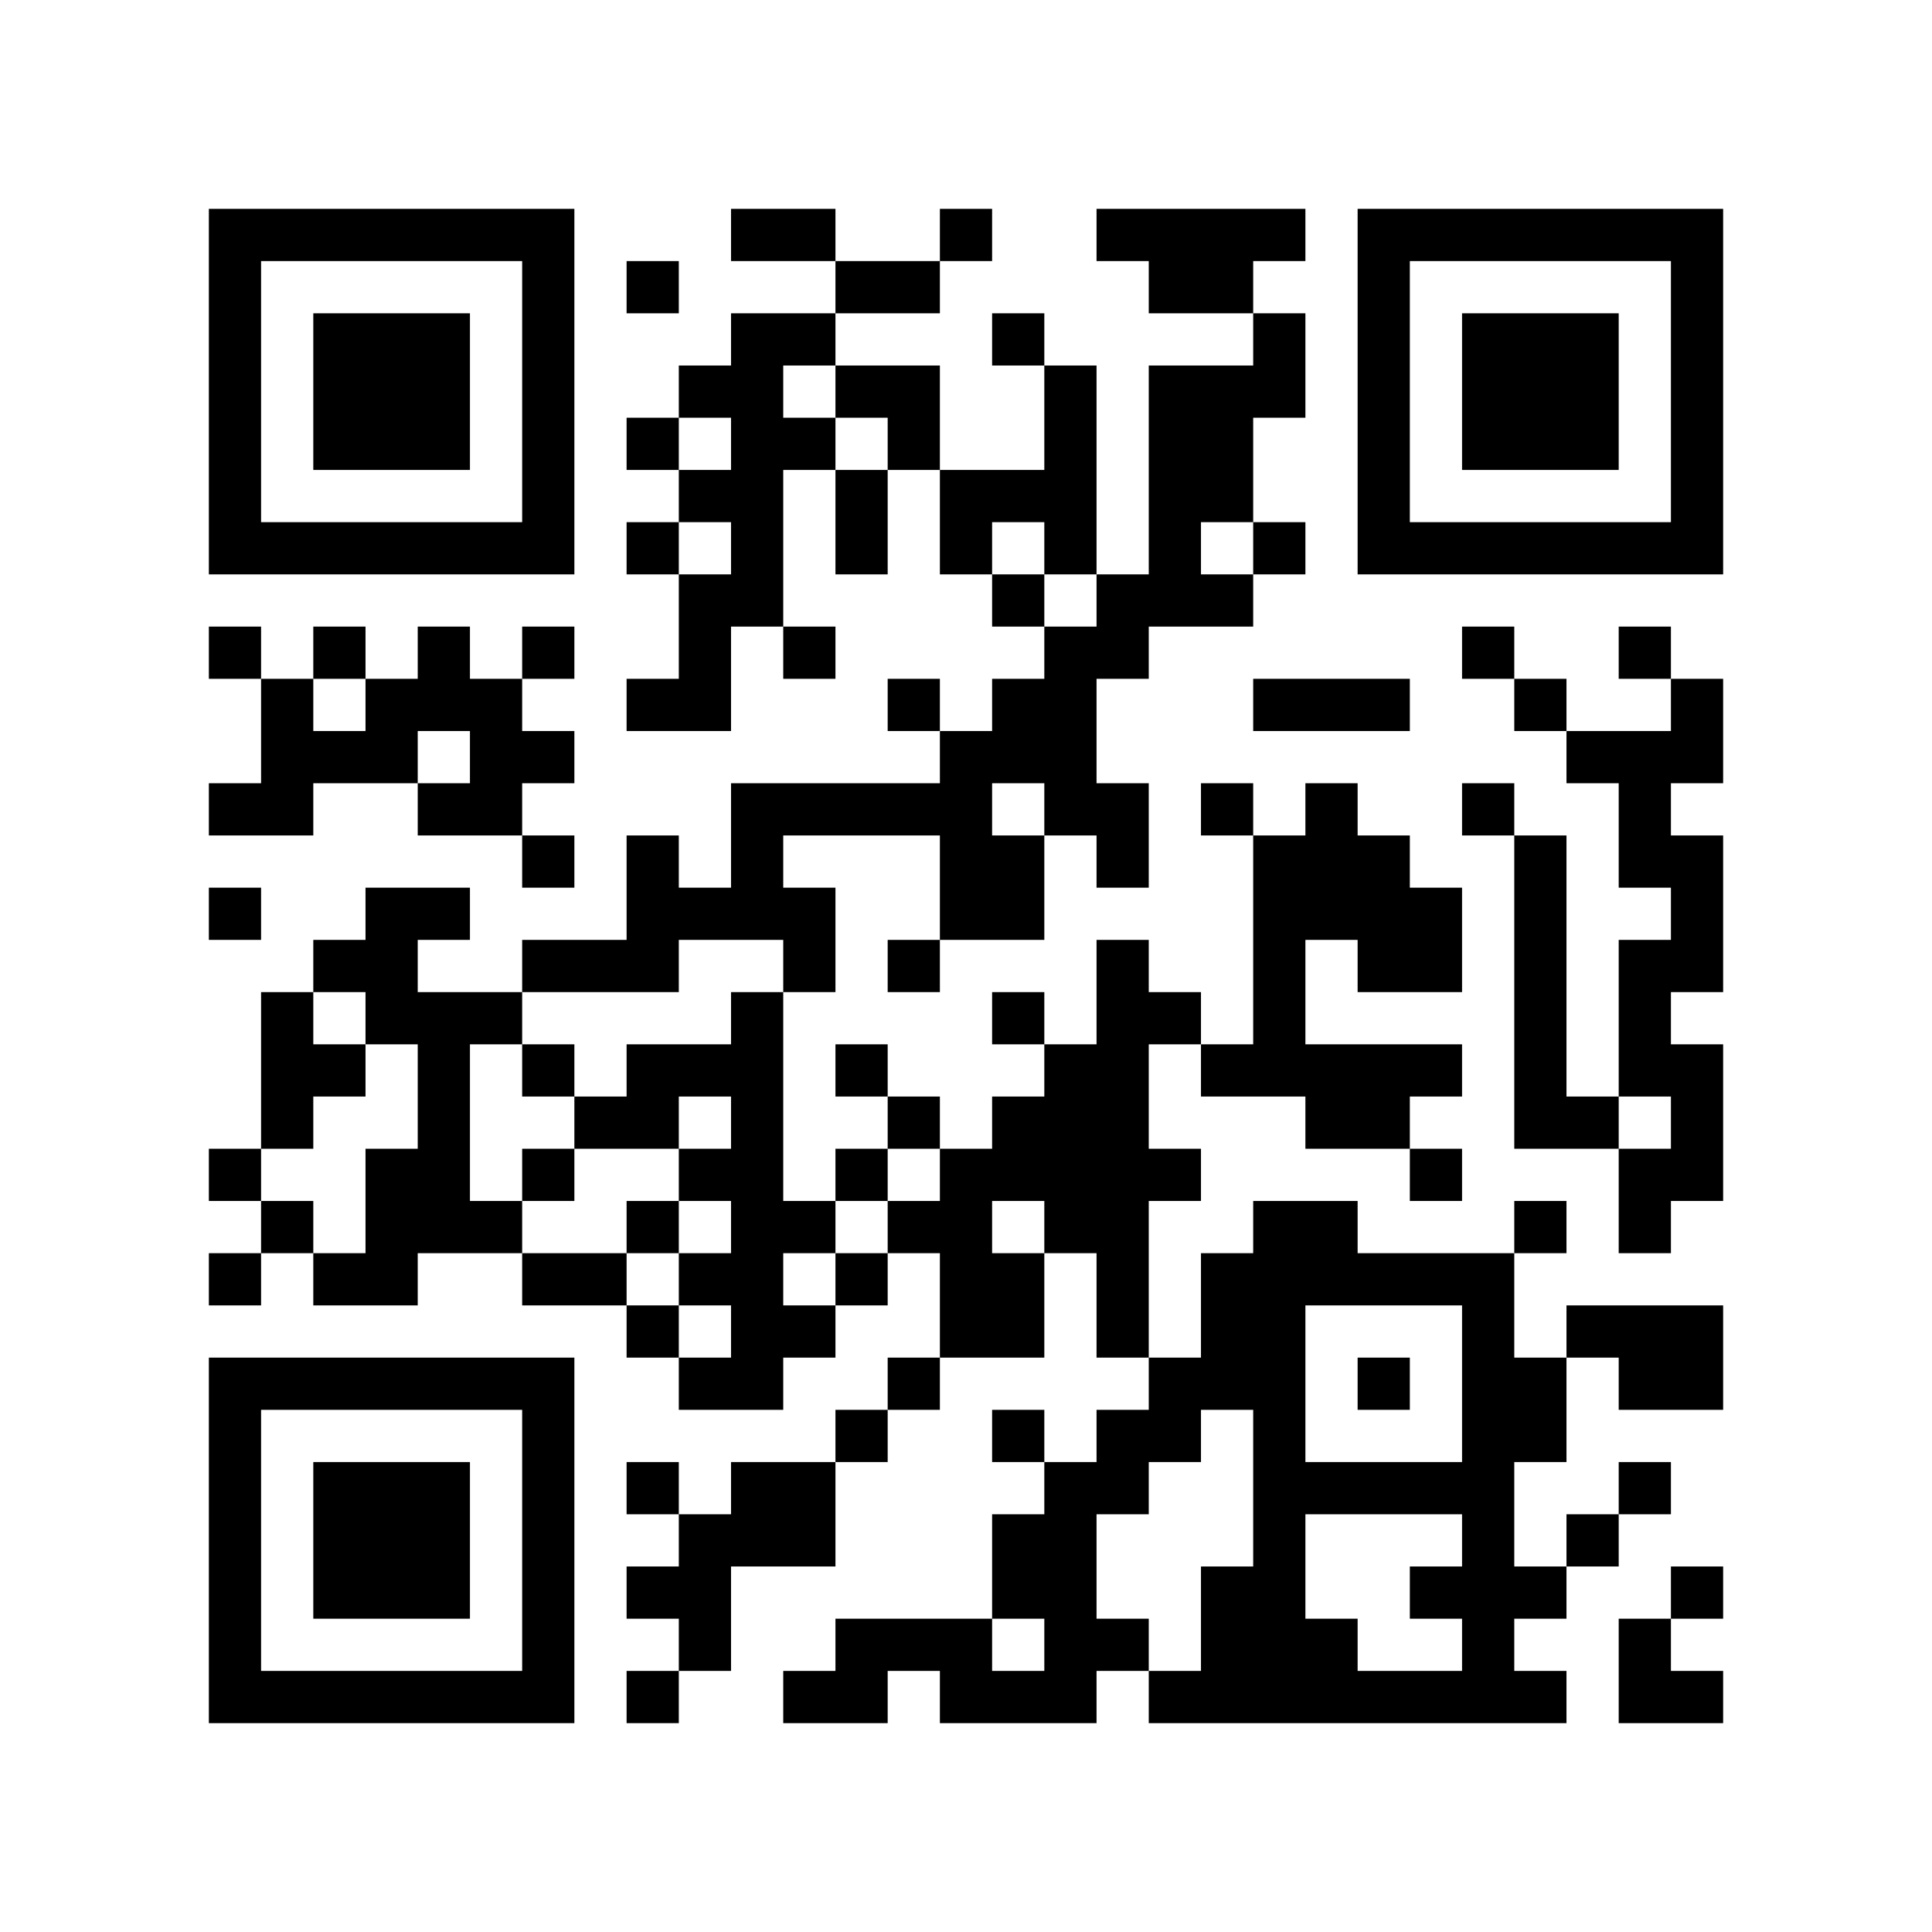
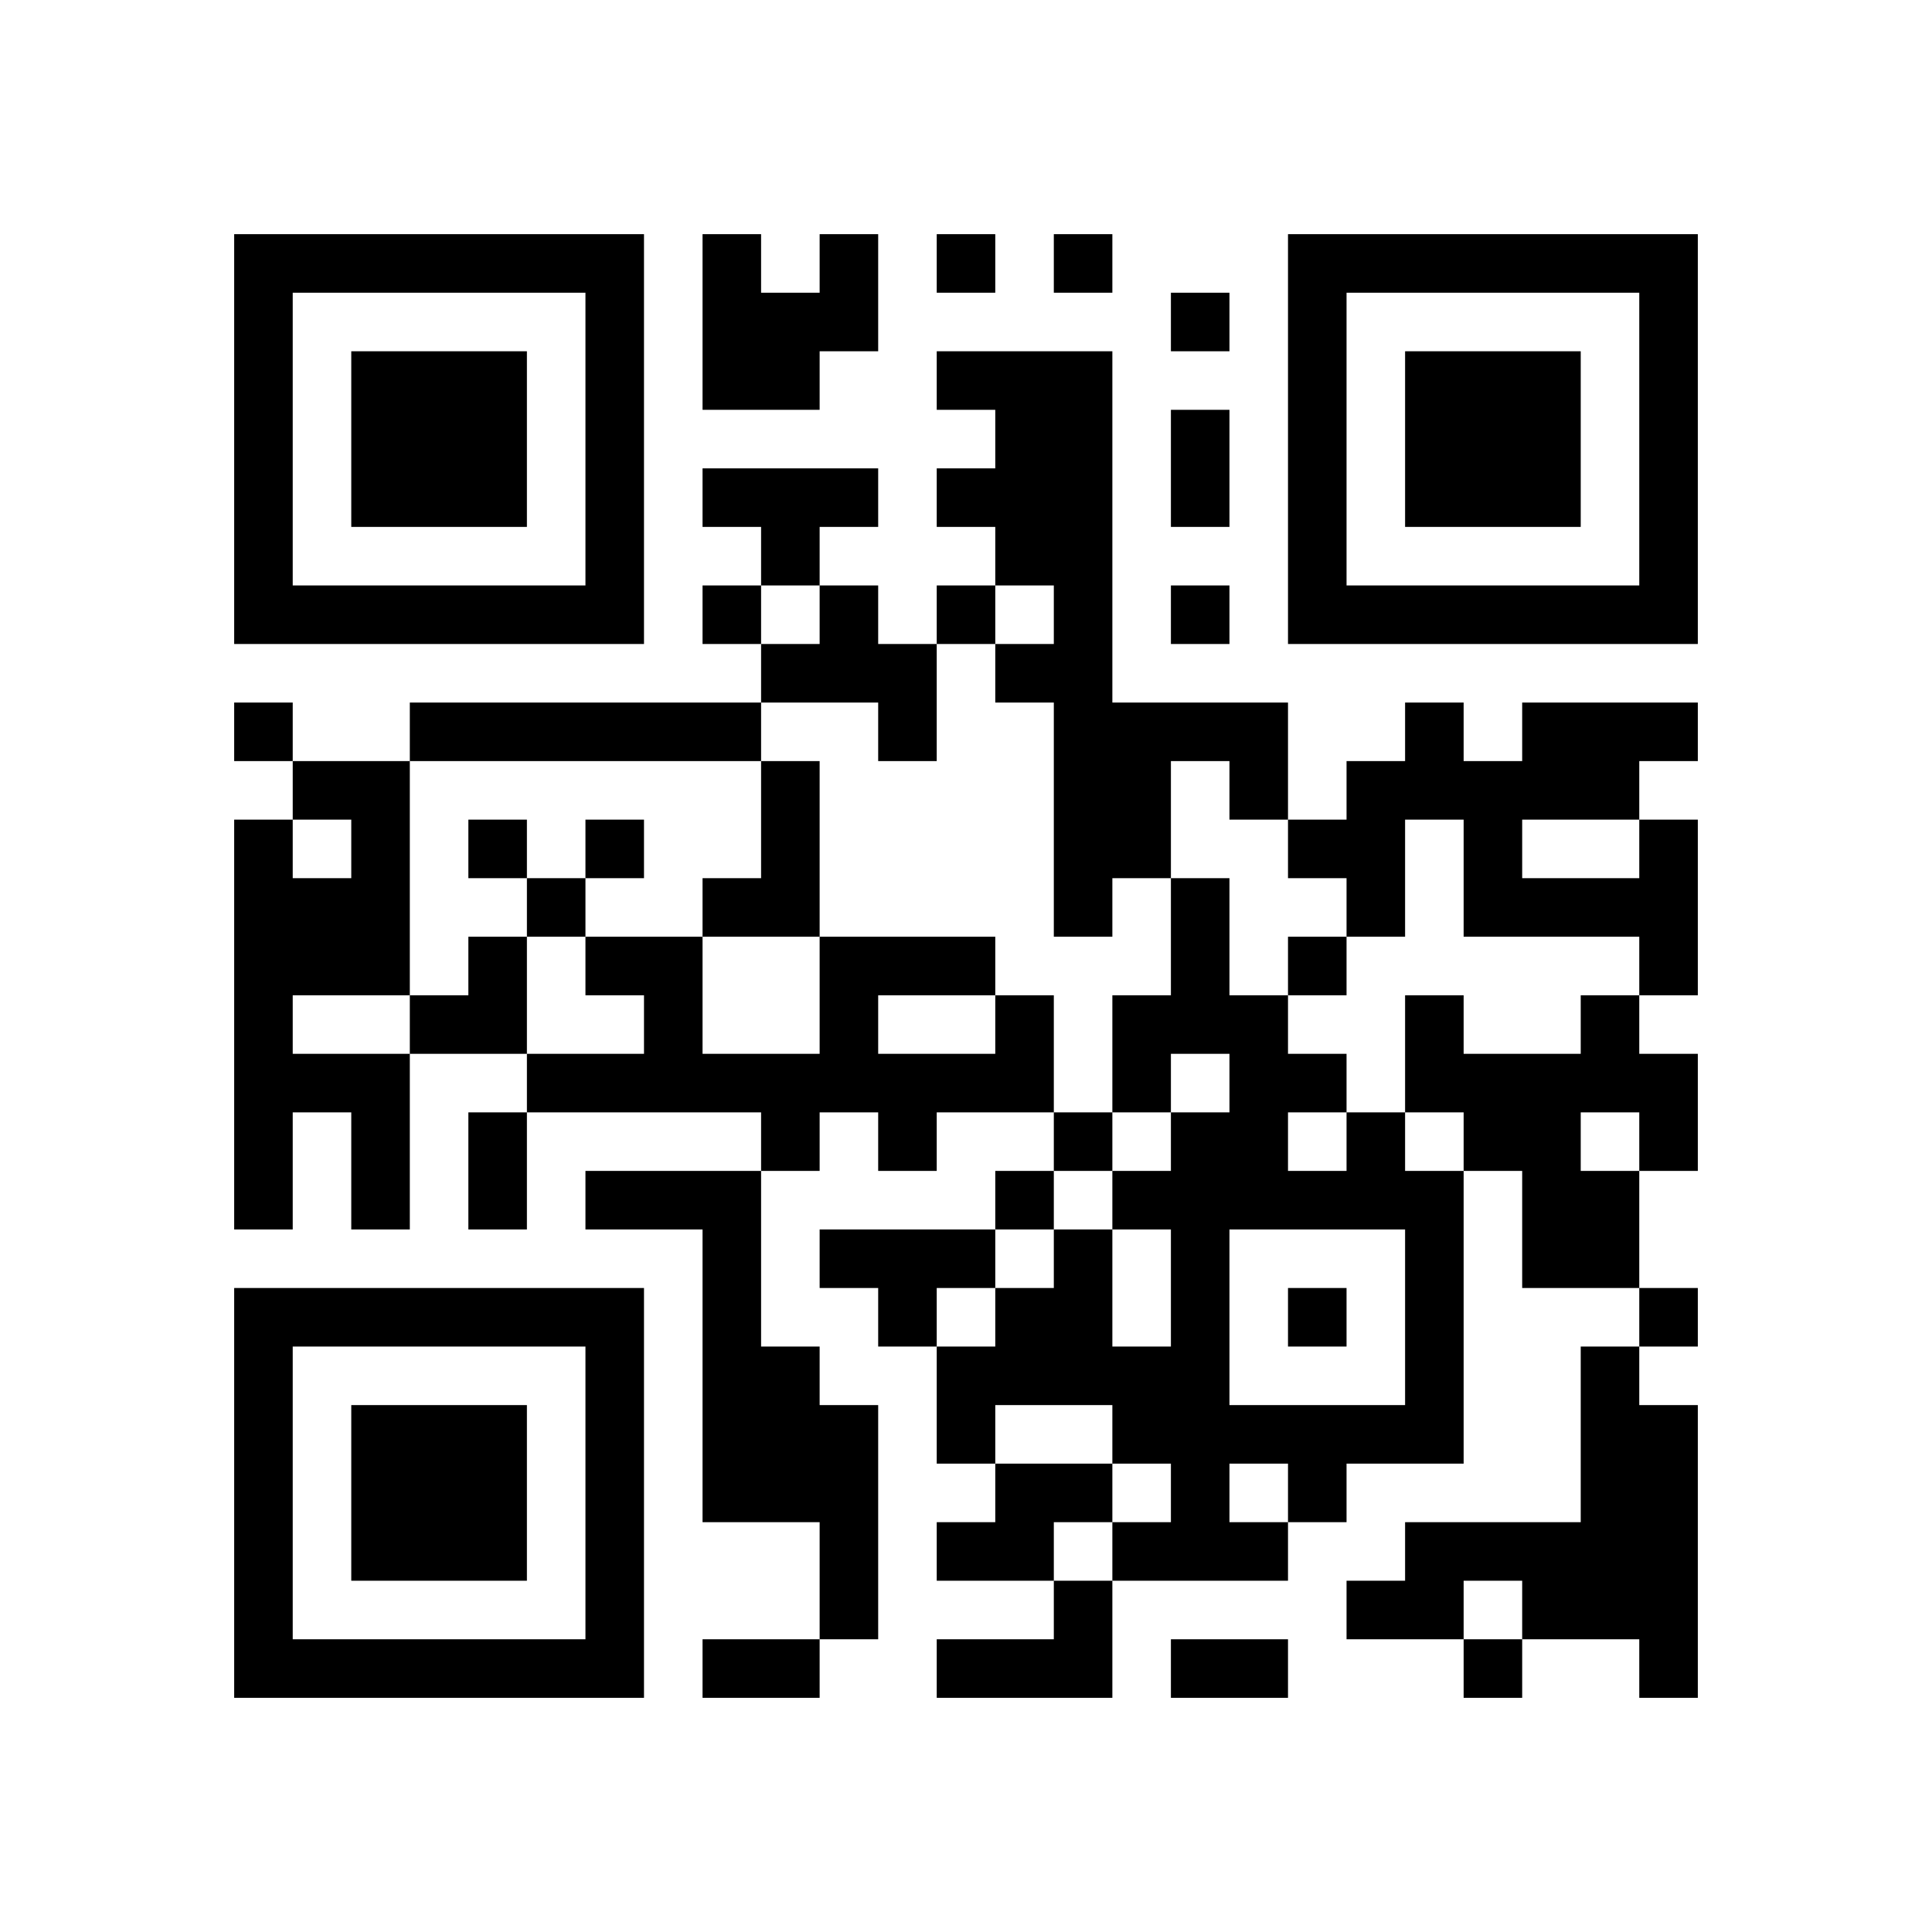
- <svg xmlns="http://www.w3.org/2000/svg" width="37mm" height="37mm" version="1.1" viewBox="0 0 37 37">
-   <path d="M4,4H5V5H4zM5,4H6V5H5zM6,4H7V5H6zM7,4H8V5H7zM8,4H9V5H8zM9,4H10V5H9zM10,4H11V5H10zM14,4H15V5H14zM15,4H16V5H15zM18,4H19V5H18zM21,4H22V5H21zM22,4H23V5H22zM23,4H24V5H23zM24,4H25V5H24zM26,4H27V5H26zM27,4H28V5H27zM28,4H29V5H28zM29,4H30V5H29zM30,4H31V5H30zM31,4H32V5H31zM32,4H33V5H32zM4,5H5V6H4zM10,5H11V6H10zM12,5H13V6H12zM16,5H17V6H16zM17,5H18V6H17zM22,5H23V6H22zM23,5H24V6H23zM26,5H27V6H26zM32,5H33V6H32zM4,6H5V7H4zM6,6H7V7H6zM7,6H8V7H7zM8,6H9V7H8zM10,6H11V7H10zM14,6H15V7H14zM15,6H16V7H15zM19,6H20V7H19zM24,6H25V7H24zM26,6H27V7H26zM28,6H29V7H28zM29,6H30V7H29zM30,6H31V7H30zM32,6H33V7H32zM4,7H5V8H4zM6,7H7V8H6zM7,7H8V8H7zM8,7H9V8H8zM10,7H11V8H10zM13,7H14V8H13zM14,7H15V8H14zM16,7H17V8H16zM17,7H18V8H17zM20,7H21V8H20zM22,7H23V8H22zM23,7H24V8H23zM24,7H25V8H24zM26,7H27V8H26zM28,7H29V8H28zM29,7H30V8H29zM30,7H31V8H30zM32,7H33V8H32zM4,8H5V9H4zM6,8H7V9H6zM7,8H8V9H7zM8,8H9V9H8zM10,8H11V9H10zM12,8H13V9H12zM14,8H15V9H14zM15,8H16V9H15zM17,8H18V9H17zM20,8H21V9H20zM22,8H23V9H22zM23,8H24V9H23zM26,8H27V9H26zM28,8H29V9H28zM29,8H30V9H29zM30,8H31V9H30zM32,8H33V9H32zM4,9H5V10H4zM10,9H11V10H10zM13,9H14V10H13zM14,9H15V10H14zM16,9H17V10H16zM18,9H19V10H18zM19,9H20V10H19zM20,9H21V10H20zM22,9H23V10H22zM23,9H24V10H23zM26,9H27V10H26zM32,9H33V10H32zM4,10H5V11H4zM5,10H6V11H5zM6,10H7V11H6zM7,10H8V11H7zM8,10H9V11H8zM9,10H10V11H9zM10,10H11V11H10zM12,10H13V11H12zM14,10H15V11H14zM16,10H17V11H16zM18,10H19V11H18zM20,10H21V11H20zM22,10H23V11H22zM24,10H25V11H24zM26,10H27V11H26zM27,10H28V11H27zM28,10H29V11H28zM29,10H30V11H29zM30,10H31V11H30zM31,10H32V11H31zM32,10H33V11H32zM13,11H14V12H13zM14,11H15V12H14zM19,11H20V12H19zM21,11H22V12H21zM22,11H23V12H22zM23,11H24V12H23zM4,12H5V13H4zM6,12H7V13H6zM8,12H9V13H8zM10,12H11V13H10zM13,12H14V13H13zM15,12H16V13H15zM20,12H21V13H20zM21,12H22V13H21zM28,12H29V13H28zM31,12H32V13H31zM5,13H6V14H5zM7,13H8V14H7zM8,13H9V14H8zM9,13H10V14H9zM12,13H13V14H12zM13,13H14V14H13zM17,13H18V14H17zM19,13H20V14H19zM20,13H21V14H20zM24,13H25V14H24zM25,13H26V14H25zM26,13H27V14H26zM29,13H30V14H29zM32,13H33V14H32zM5,14H6V15H5zM6,14H7V15H6zM7,14H8V15H7zM9,14H10V15H9zM10,14H11V15H10zM18,14H19V15H18zM19,14H20V15H19zM20,14H21V15H20zM30,14H31V15H30zM31,14H32V15H31zM32,14H33V15H32zM4,15H5V16H4zM5,15H6V16H5zM8,15H9V16H8zM9,15H10V16H9zM14,15H15V16H14zM15,15H16V16H15zM16,15H17V16H16zM17,15H18V16H17zM18,15H19V16H18zM20,15H21V16H20zM21,15H22V16H21zM23,15H24V16H23zM25,15H26V16H25zM28,15H29V16H28zM31,15H32V16H31zM10,16H11V17H10zM12,16H13V17H12zM14,16H15V17H14zM18,16H19V17H18zM19,16H20V17H19zM21,16H22V17H21zM24,16H25V17H24zM25,16H26V17H25zM26,16H27V17H26zM29,16H30V17H29zM31,16H32V17H31zM32,16H33V17H32zM4,17H5V18H4zM7,17H8V18H7zM8,17H9V18H8zM12,17H13V18H12zM13,17H14V18H13zM14,17H15V18H14zM15,17H16V18H15zM18,17H19V18H18zM19,17H20V18H19zM24,17H25V18H24zM25,17H26V18H25zM26,17H27V18H26zM27,17H28V18H27zM29,17H30V18H29zM32,17H33V18H32zM6,18H7V19H6zM7,18H8V19H7zM10,18H11V19H10zM11,18H12V19H11zM12,18H13V19H12zM15,18H16V19H15zM17,18H18V19H17zM21,18H22V19H21zM24,18H25V19H24zM26,18H27V19H26zM27,18H28V19H27zM29,18H30V19H29zM31,18H32V19H31zM32,18H33V19H32zM5,19H6V20H5zM7,19H8V20H7zM8,19H9V20H8zM9,19H10V20H9zM14,19H15V20H14zM19,19H20V20H19zM21,19H22V20H21zM22,19H23V20H22zM24,19H25V20H24zM29,19H30V20H29zM31,19H32V20H31zM5,20H6V21H5zM6,20H7V21H6zM8,20H9V21H8zM10,20H11V21H10zM12,20H13V21H12zM13,20H14V21H13zM14,20H15V21H14zM16,20H17V21H16zM20,20H21V21H20zM21,20H22V21H21zM23,20H24V21H23zM24,20H25V21H24zM25,20H26V21H25zM26,20H27V21H26zM27,20H28V21H27zM29,20H30V21H29zM31,20H32V21H31zM32,20H33V21H32zM5,21H6V22H5zM8,21H9V22H8zM11,21H12V22H11zM12,21H13V22H12zM14,21H15V22H14zM17,21H18V22H17zM19,21H20V22H19zM20,21H21V22H20zM21,21H22V22H21zM25,21H26V22H25zM26,21H27V22H26zM29,21H30V22H29zM30,21H31V22H30zM32,21H33V22H32zM4,22H5V23H4zM7,22H8V23H7zM8,22H9V23H8zM10,22H11V23H10zM13,22H14V23H13zM14,22H15V23H14zM16,22H17V23H16zM18,22H19V23H18zM19,22H20V23H19zM20,22H21V23H20zM21,22H22V23H21zM22,22H23V23H22zM27,22H28V23H27zM31,22H32V23H31zM32,22H33V23H32zM5,23H6V24H5zM7,23H8V24H7zM8,23H9V24H8zM9,23H10V24H9zM12,23H13V24H12zM14,23H15V24H14zM15,23H16V24H15zM17,23H18V24H17zM18,23H19V24H18zM20,23H21V24H20zM21,23H22V24H21zM24,23H25V24H24zM25,23H26V24H25zM29,23H30V24H29zM31,23H32V24H31zM4,24H5V25H4zM6,24H7V25H6zM7,24H8V25H7zM10,24H11V25H10zM11,24H12V25H11zM13,24H14V25H13zM14,24H15V25H14zM16,24H17V25H16zM18,24H19V25H18zM19,24H20V25H19zM21,24H22V25H21zM23,24H24V25H23zM24,24H25V25H24zM25,24H26V25H25zM26,24H27V25H26zM27,24H28V25H27zM28,24H29V25H28zM12,25H13V26H12zM14,25H15V26H14zM15,25H16V26H15zM18,25H19V26H18zM19,25H20V26H19zM21,25H22V26H21zM23,25H24V26H23zM24,25H25V26H24zM28,25H29V26H28zM30,25H31V26H30zM31,25H32V26H31zM32,25H33V26H32zM4,26H5V27H4zM5,26H6V27H5zM6,26H7V27H6zM7,26H8V27H7zM8,26H9V27H8zM9,26H10V27H9zM10,26H11V27H10zM13,26H14V27H13zM14,26H15V27H14zM17,26H18V27H17zM22,26H23V27H22zM23,26H24V27H23zM24,26H25V27H24zM26,26H27V27H26zM28,26H29V27H28zM29,26H30V27H29zM31,26H32V27H31zM32,26H33V27H32zM4,27H5V28H4zM10,27H11V28H10zM16,27H17V28H16zM19,27H20V28H19zM21,27H22V28H21zM22,27H23V28H22zM24,27H25V28H24zM28,27H29V28H28zM29,27H30V28H29zM4,28H5V29H4zM6,28H7V29H6zM7,28H8V29H7zM8,28H9V29H8zM10,28H11V29H10zM12,28H13V29H12zM14,28H15V29H14zM15,28H16V29H15zM20,28H21V29H20zM21,28H22V29H21zM24,28H25V29H24zM25,28H26V29H25zM26,28H27V29H26zM27,28H28V29H27zM28,28H29V29H28zM31,28H32V29H31zM4,29H5V30H4zM6,29H7V30H6zM7,29H8V30H7zM8,29H9V30H8zM10,29H11V30H10zM13,29H14V30H13zM14,29H15V30H14zM15,29H16V30H15zM19,29H20V30H19zM20,29H21V30H20zM24,29H25V30H24zM28,29H29V30H28zM30,29H31V30H30zM4,30H5V31H4zM6,30H7V31H6zM7,30H8V31H7zM8,30H9V31H8zM10,30H11V31H10zM12,30H13V31H12zM13,30H14V31H13zM19,30H20V31H19zM20,30H21V31H20zM23,30H24V31H23zM24,30H25V31H24zM27,30H28V31H27zM28,30H29V31H28zM29,30H30V31H29zM32,30H33V31H32zM4,31H5V32H4zM10,31H11V32H10zM13,31H14V32H13zM16,31H17V32H16zM17,31H18V32H17zM18,31H19V32H18zM20,31H21V32H20zM21,31H22V32H21zM23,31H24V32H23zM24,31H25V32H24zM25,31H26V32H25zM28,31H29V32H28zM31,31H32V32H31zM4,32H5V33H4zM5,32H6V33H5zM6,32H7V33H6zM7,32H8V33H7zM8,32H9V33H8zM9,32H10V33H9zM10,32H11V33H10zM12,32H13V33H12zM15,32H16V33H15zM16,32H17V33H16zM18,32H19V33H18zM19,32H20V33H19zM20,32H21V33H20zM22,32H23V33H22zM23,32H24V33H23zM24,32H25V33H24zM25,32H26V33H25zM26,32H27V33H26zM27,32H28V33H27zM28,32H29V33H28zM29,32H30V33H29zM31,32H32V33H31zM32,32H33V33H32z" id="qr-path" fill="#000000" fill-opacity="1" fill-rule="nonzero" stroke="none" />
+ <svg xmlns="http://www.w3.org/2000/svg" width="33mm" height="33mm" version="1.1" viewBox="0 0 33 33">
+   <path d="M4,4H5V5H4zM5,4H6V5H5zM6,4H7V5H6zM7,4H8V5H7zM8,4H9V5H8zM9,4H10V5H9zM10,4H11V5H10zM12,4H13V5H12zM14,4H15V5H14zM16,4H17V5H16zM18,4H19V5H18zM22,4H23V5H22zM23,4H24V5H23zM24,4H25V5H24zM25,4H26V5H25zM26,4H27V5H26zM27,4H28V5H27zM28,4H29V5H28zM4,5H5V6H4zM10,5H11V6H10zM12,5H13V6H12zM13,5H14V6H13zM14,5H15V6H14zM20,5H21V6H20zM22,5H23V6H22zM28,5H29V6H28zM4,6H5V7H4zM6,6H7V7H6zM7,6H8V7H7zM8,6H9V7H8zM10,6H11V7H10zM12,6H13V7H12zM13,6H14V7H13zM16,6H17V7H16zM17,6H18V7H17zM18,6H19V7H18zM22,6H23V7H22zM24,6H25V7H24zM25,6H26V7H25zM26,6H27V7H26zM28,6H29V7H28zM4,7H5V8H4zM6,7H7V8H6zM7,7H8V8H7zM8,7H9V8H8zM10,7H11V8H10zM17,7H18V8H17zM18,7H19V8H18zM20,7H21V8H20zM22,7H23V8H22zM24,7H25V8H24zM25,7H26V8H25zM26,7H27V8H26zM28,7H29V8H28zM4,8H5V9H4zM6,8H7V9H6zM7,8H8V9H7zM8,8H9V9H8zM10,8H11V9H10zM12,8H13V9H12zM13,8H14V9H13zM14,8H15V9H14zM16,8H17V9H16zM17,8H18V9H17zM18,8H19V9H18zM20,8H21V9H20zM22,8H23V9H22zM24,8H25V9H24zM25,8H26V9H25zM26,8H27V9H26zM28,8H29V9H28zM4,9H5V10H4zM10,9H11V10H10zM13,9H14V10H13zM17,9H18V10H17zM18,9H19V10H18zM22,9H23V10H22zM28,9H29V10H28zM4,10H5V11H4zM5,10H6V11H5zM6,10H7V11H6zM7,10H8V11H7zM8,10H9V11H8zM9,10H10V11H9zM10,10H11V11H10zM12,10H13V11H12zM14,10H15V11H14zM16,10H17V11H16zM18,10H19V11H18zM20,10H21V11H20zM22,10H23V11H22zM23,10H24V11H23zM24,10H25V11H24zM25,10H26V11H25zM26,10H27V11H26zM27,10H28V11H27zM28,10H29V11H28zM13,11H14V12H13zM14,11H15V12H14zM15,11H16V12H15zM17,11H18V12H17zM18,11H19V12H18zM4,12H5V13H4zM7,12H8V13H7zM8,12H9V13H8zM9,12H10V13H9zM10,12H11V13H10zM11,12H12V13H11zM12,12H13V13H12zM15,12H16V13H15zM18,12H19V13H18zM19,12H20V13H19zM20,12H21V13H20zM21,12H22V13H21zM24,12H25V13H24zM26,12H27V13H26zM27,12H28V13H27zM28,12H29V13H28zM5,13H6V14H5zM6,13H7V14H6zM13,13H14V14H13zM18,13H19V14H18zM19,13H20V14H19zM21,13H22V14H21zM23,13H24V14H23zM24,13H25V14H24zM25,13H26V14H25zM26,13H27V14H26zM27,13H28V14H27zM4,14H5V15H4zM6,14H7V15H6zM8,14H9V15H8zM10,14H11V15H10zM13,14H14V15H13zM18,14H19V15H18zM19,14H20V15H19zM22,14H23V15H22zM23,14H24V15H23zM25,14H26V15H25zM28,14H29V15H28zM4,15H5V16H4zM5,15H6V16H5zM6,15H7V16H6zM9,15H10V16H9zM12,15H13V16H12zM13,15H14V16H13zM18,15H19V16H18zM20,15H21V16H20zM23,15H24V16H23zM25,15H26V16H25zM26,15H27V16H26zM27,15H28V16H27zM28,15H29V16H28zM4,16H5V17H4zM5,16H6V17H5zM6,16H7V17H6zM8,16H9V17H8zM10,16H11V17H10zM11,16H12V17H11zM14,16H15V17H14zM15,16H16V17H15zM16,16H17V17H16zM20,16H21V17H20zM22,16H23V17H22zM28,16H29V17H28zM4,17H5V18H4zM7,17H8V18H7zM8,17H9V18H8zM11,17H12V18H11zM14,17H15V18H14zM17,17H18V18H17zM19,17H20V18H19zM20,17H21V18H20zM21,17H22V18H21zM24,17H25V18H24zM27,17H28V18H27zM4,18H5V19H4zM5,18H6V19H5zM6,18H7V19H6zM9,18H10V19H9zM10,18H11V19H10zM11,18H12V19H11zM12,18H13V19H12zM13,18H14V19H13zM14,18H15V19H14zM15,18H16V19H15zM16,18H17V19H16zM17,18H18V19H17zM19,18H20V19H19zM21,18H22V19H21zM22,18H23V19H22zM24,18H25V19H24zM25,18H26V19H25zM26,18H27V19H26zM27,18H28V19H27zM28,18H29V19H28zM4,19H5V20H4zM6,19H7V20H6zM8,19H9V20H8zM13,19H14V20H13zM15,19H16V20H15zM18,19H19V20H18zM20,19H21V20H20zM21,19H22V20H21zM23,19H24V20H23zM25,19H26V20H25zM26,19H27V20H26zM28,19H29V20H28zM4,20H5V21H4zM6,20H7V21H6zM8,20H9V21H8zM10,20H11V21H10zM11,20H12V21H11zM12,20H13V21H12zM17,20H18V21H17zM19,20H20V21H19zM20,20H21V21H20zM21,20H22V21H21zM22,20H23V21H22zM23,20H24V21H23zM24,20H25V21H24zM26,20H27V21H26zM27,20H28V21H27zM12,21H13V22H12zM14,21H15V22H14zM15,21H16V22H15zM16,21H17V22H16zM18,21H19V22H18zM20,21H21V22H20zM24,21H25V22H24zM26,21H27V22H26zM27,21H28V22H27zM4,22H5V23H4zM5,22H6V23H5zM6,22H7V23H6zM7,22H8V23H7zM8,22H9V23H8zM9,22H10V23H9zM10,22H11V23H10zM12,22H13V23H12zM15,22H16V23H15zM17,22H18V23H17zM18,22H19V23H18zM20,22H21V23H20zM22,22H23V23H22zM24,22H25V23H24zM28,22H29V23H28zM4,23H5V24H4zM10,23H11V24H10zM12,23H13V24H12zM13,23H14V24H13zM16,23H17V24H16zM17,23H18V24H17zM18,23H19V24H18zM19,23H20V24H19zM20,23H21V24H20zM24,23H25V24H24zM27,23H28V24H27zM4,24H5V25H4zM6,24H7V25H6zM7,24H8V25H7zM8,24H9V25H8zM10,24H11V25H10zM12,24H13V25H12zM13,24H14V25H13zM14,24H15V25H14zM16,24H17V25H16zM19,24H20V25H19zM20,24H21V25H20zM21,24H22V25H21zM22,24H23V25H22zM23,24H24V25H23zM24,24H25V25H24zM27,24H28V25H27zM28,24H29V25H28zM4,25H5V26H4zM6,25H7V26H6zM7,25H8V26H7zM8,25H9V26H8zM10,25H11V26H10zM12,25H13V26H12zM13,25H14V26H13zM14,25H15V26H14zM17,25H18V26H17zM18,25H19V26H18zM20,25H21V26H20zM22,25H23V26H22zM27,25H28V26H27zM28,25H29V26H28zM4,26H5V27H4zM6,26H7V27H6zM7,26H8V27H7zM8,26H9V27H8zM10,26H11V27H10zM14,26H15V27H14zM16,26H17V27H16zM17,26H18V27H17zM19,26H20V27H19zM20,26H21V27H20zM21,26H22V27H21zM24,26H25V27H24zM25,26H26V27H25zM26,26H27V27H26zM27,26H28V27H27zM28,26H29V27H28zM4,27H5V28H4zM10,27H11V28H10zM14,27H15V28H14zM18,27H19V28H18zM23,27H24V28H23zM24,27H25V28H24zM26,27H27V28H26zM27,27H28V28H27zM28,27H29V28H28zM4,28H5V29H4zM5,28H6V29H5zM6,28H7V29H6zM7,28H8V29H7zM8,28H9V29H8zM9,28H10V29H9zM10,28H11V29H10zM12,28H13V29H12zM13,28H14V29H13zM16,28H17V29H16zM17,28H18V29H17zM18,28H19V29H18zM20,28H21V29H20zM21,28H22V29H21zM25,28H26V29H25zM28,28H29V29H28z" id="qr-path" fill="#000000" fill-opacity="1" fill-rule="nonzero" stroke="none" />
</svg>
